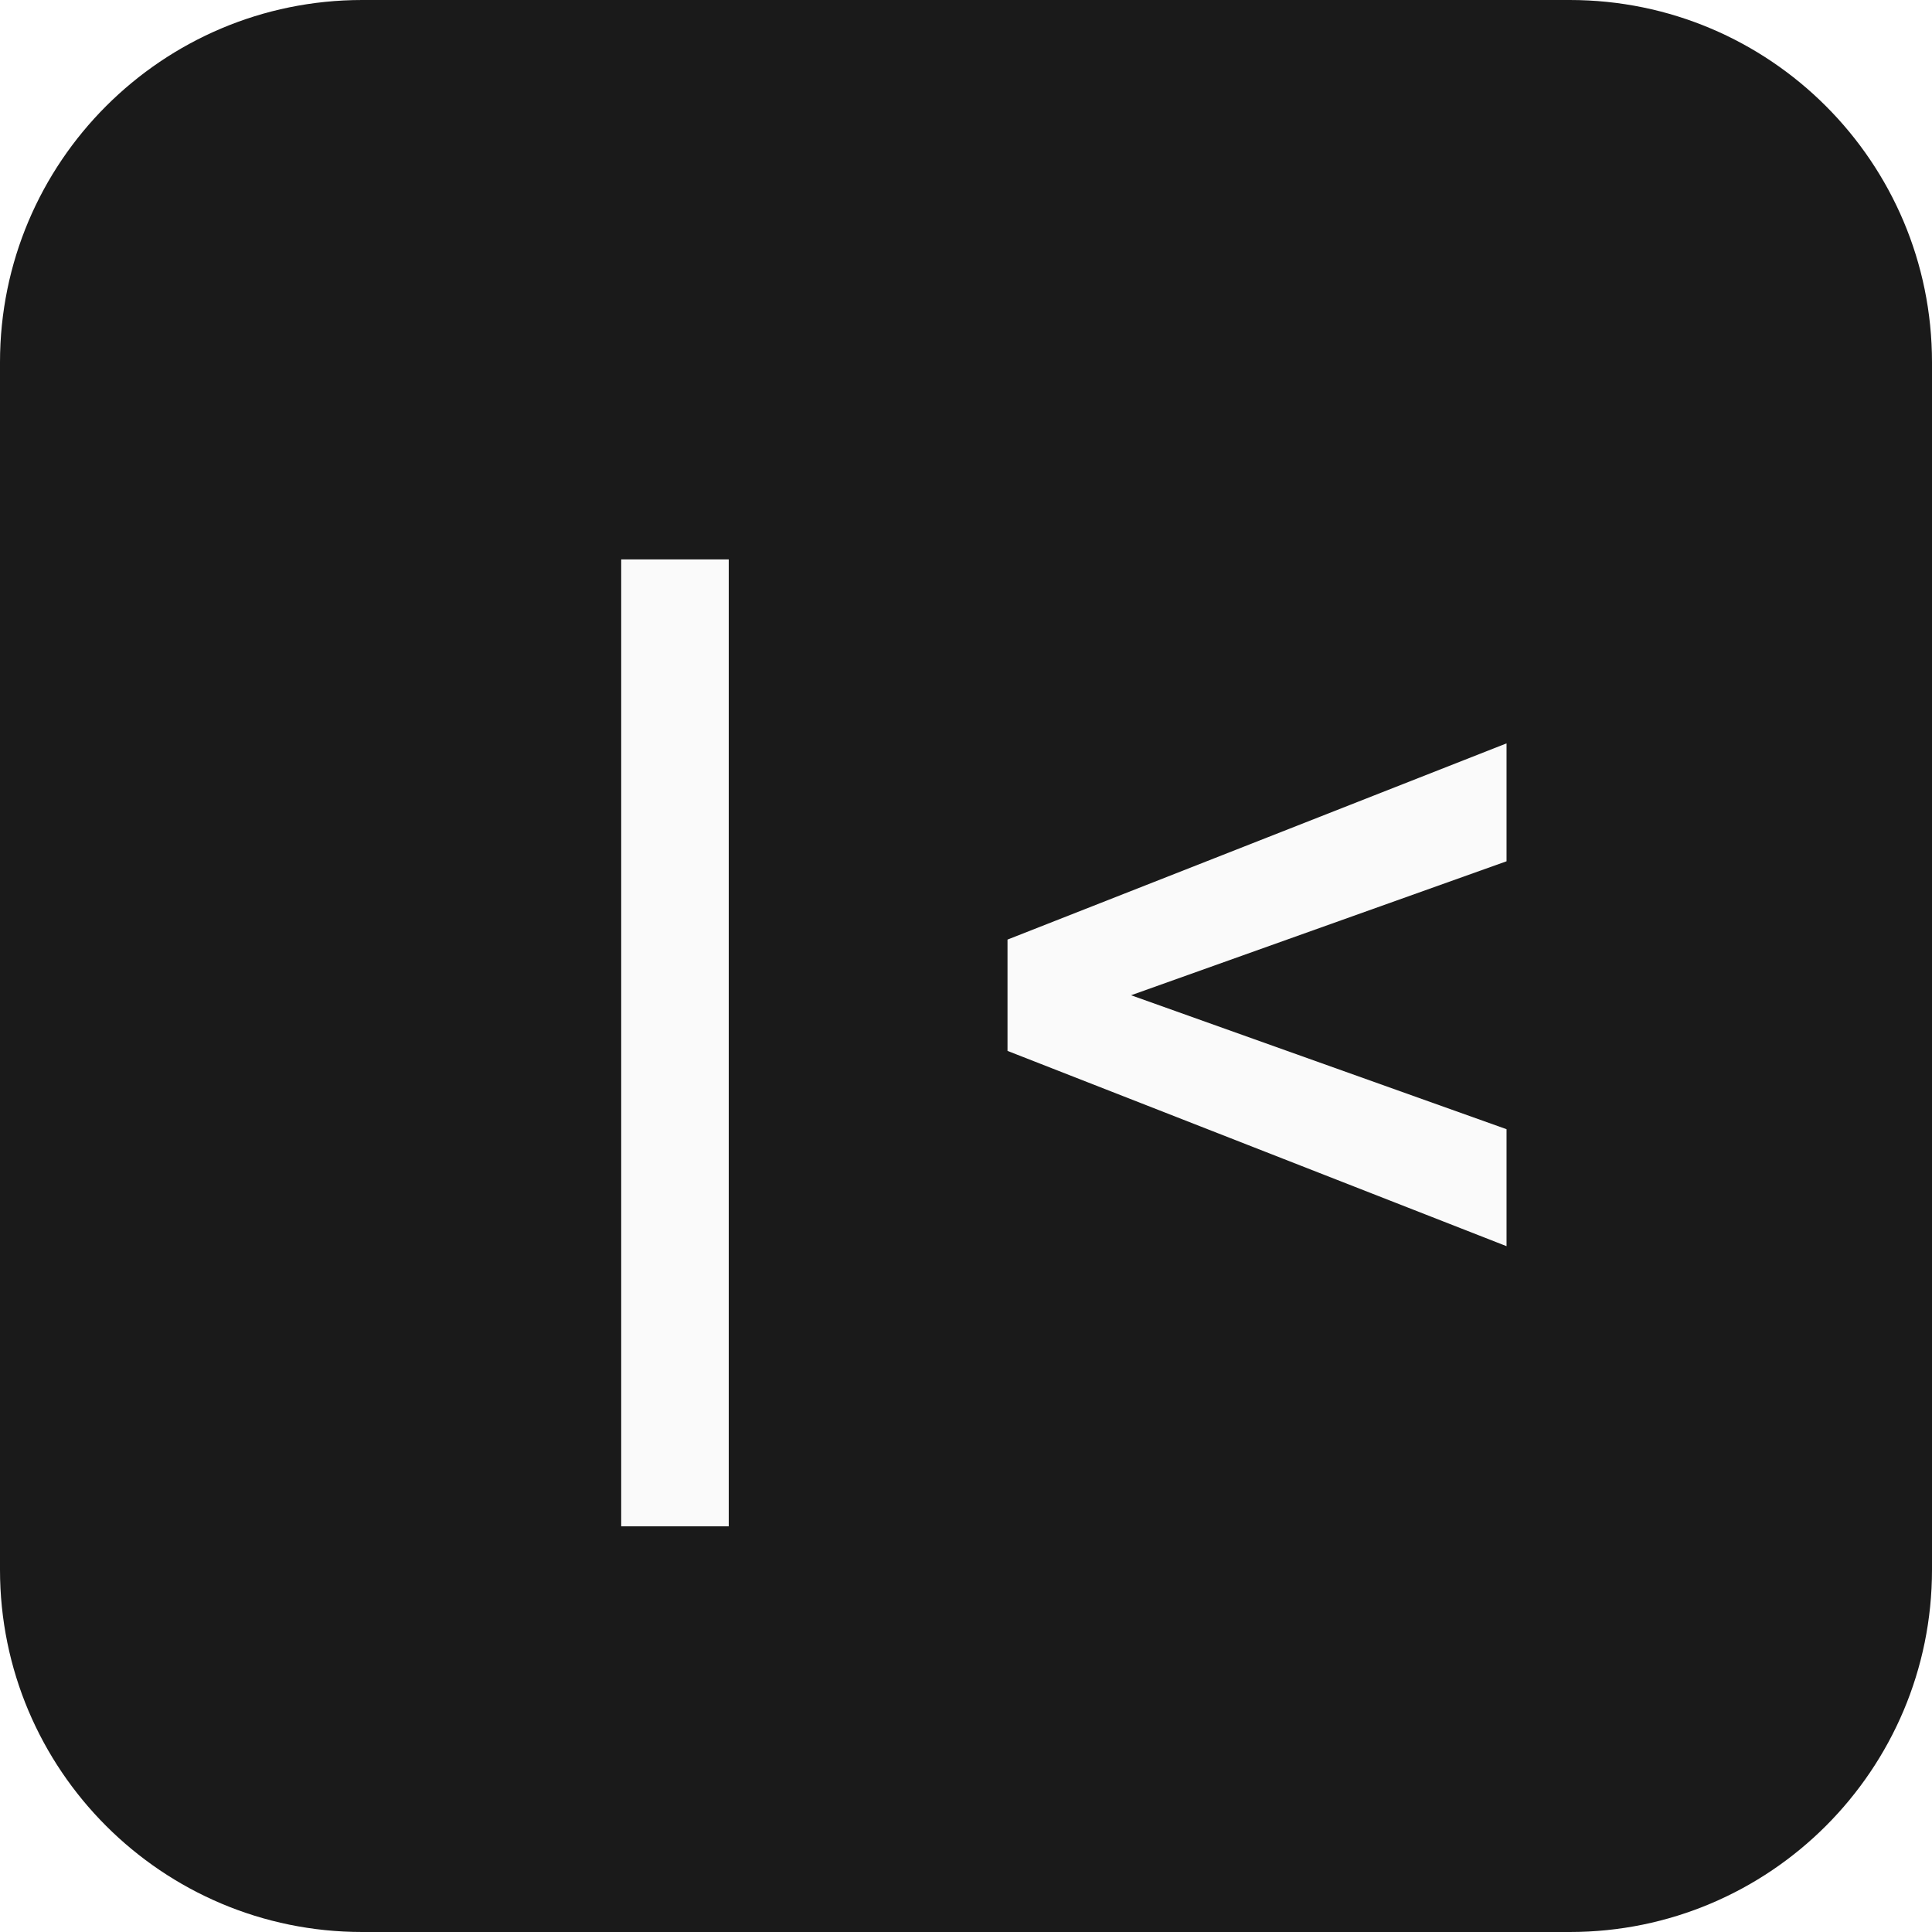
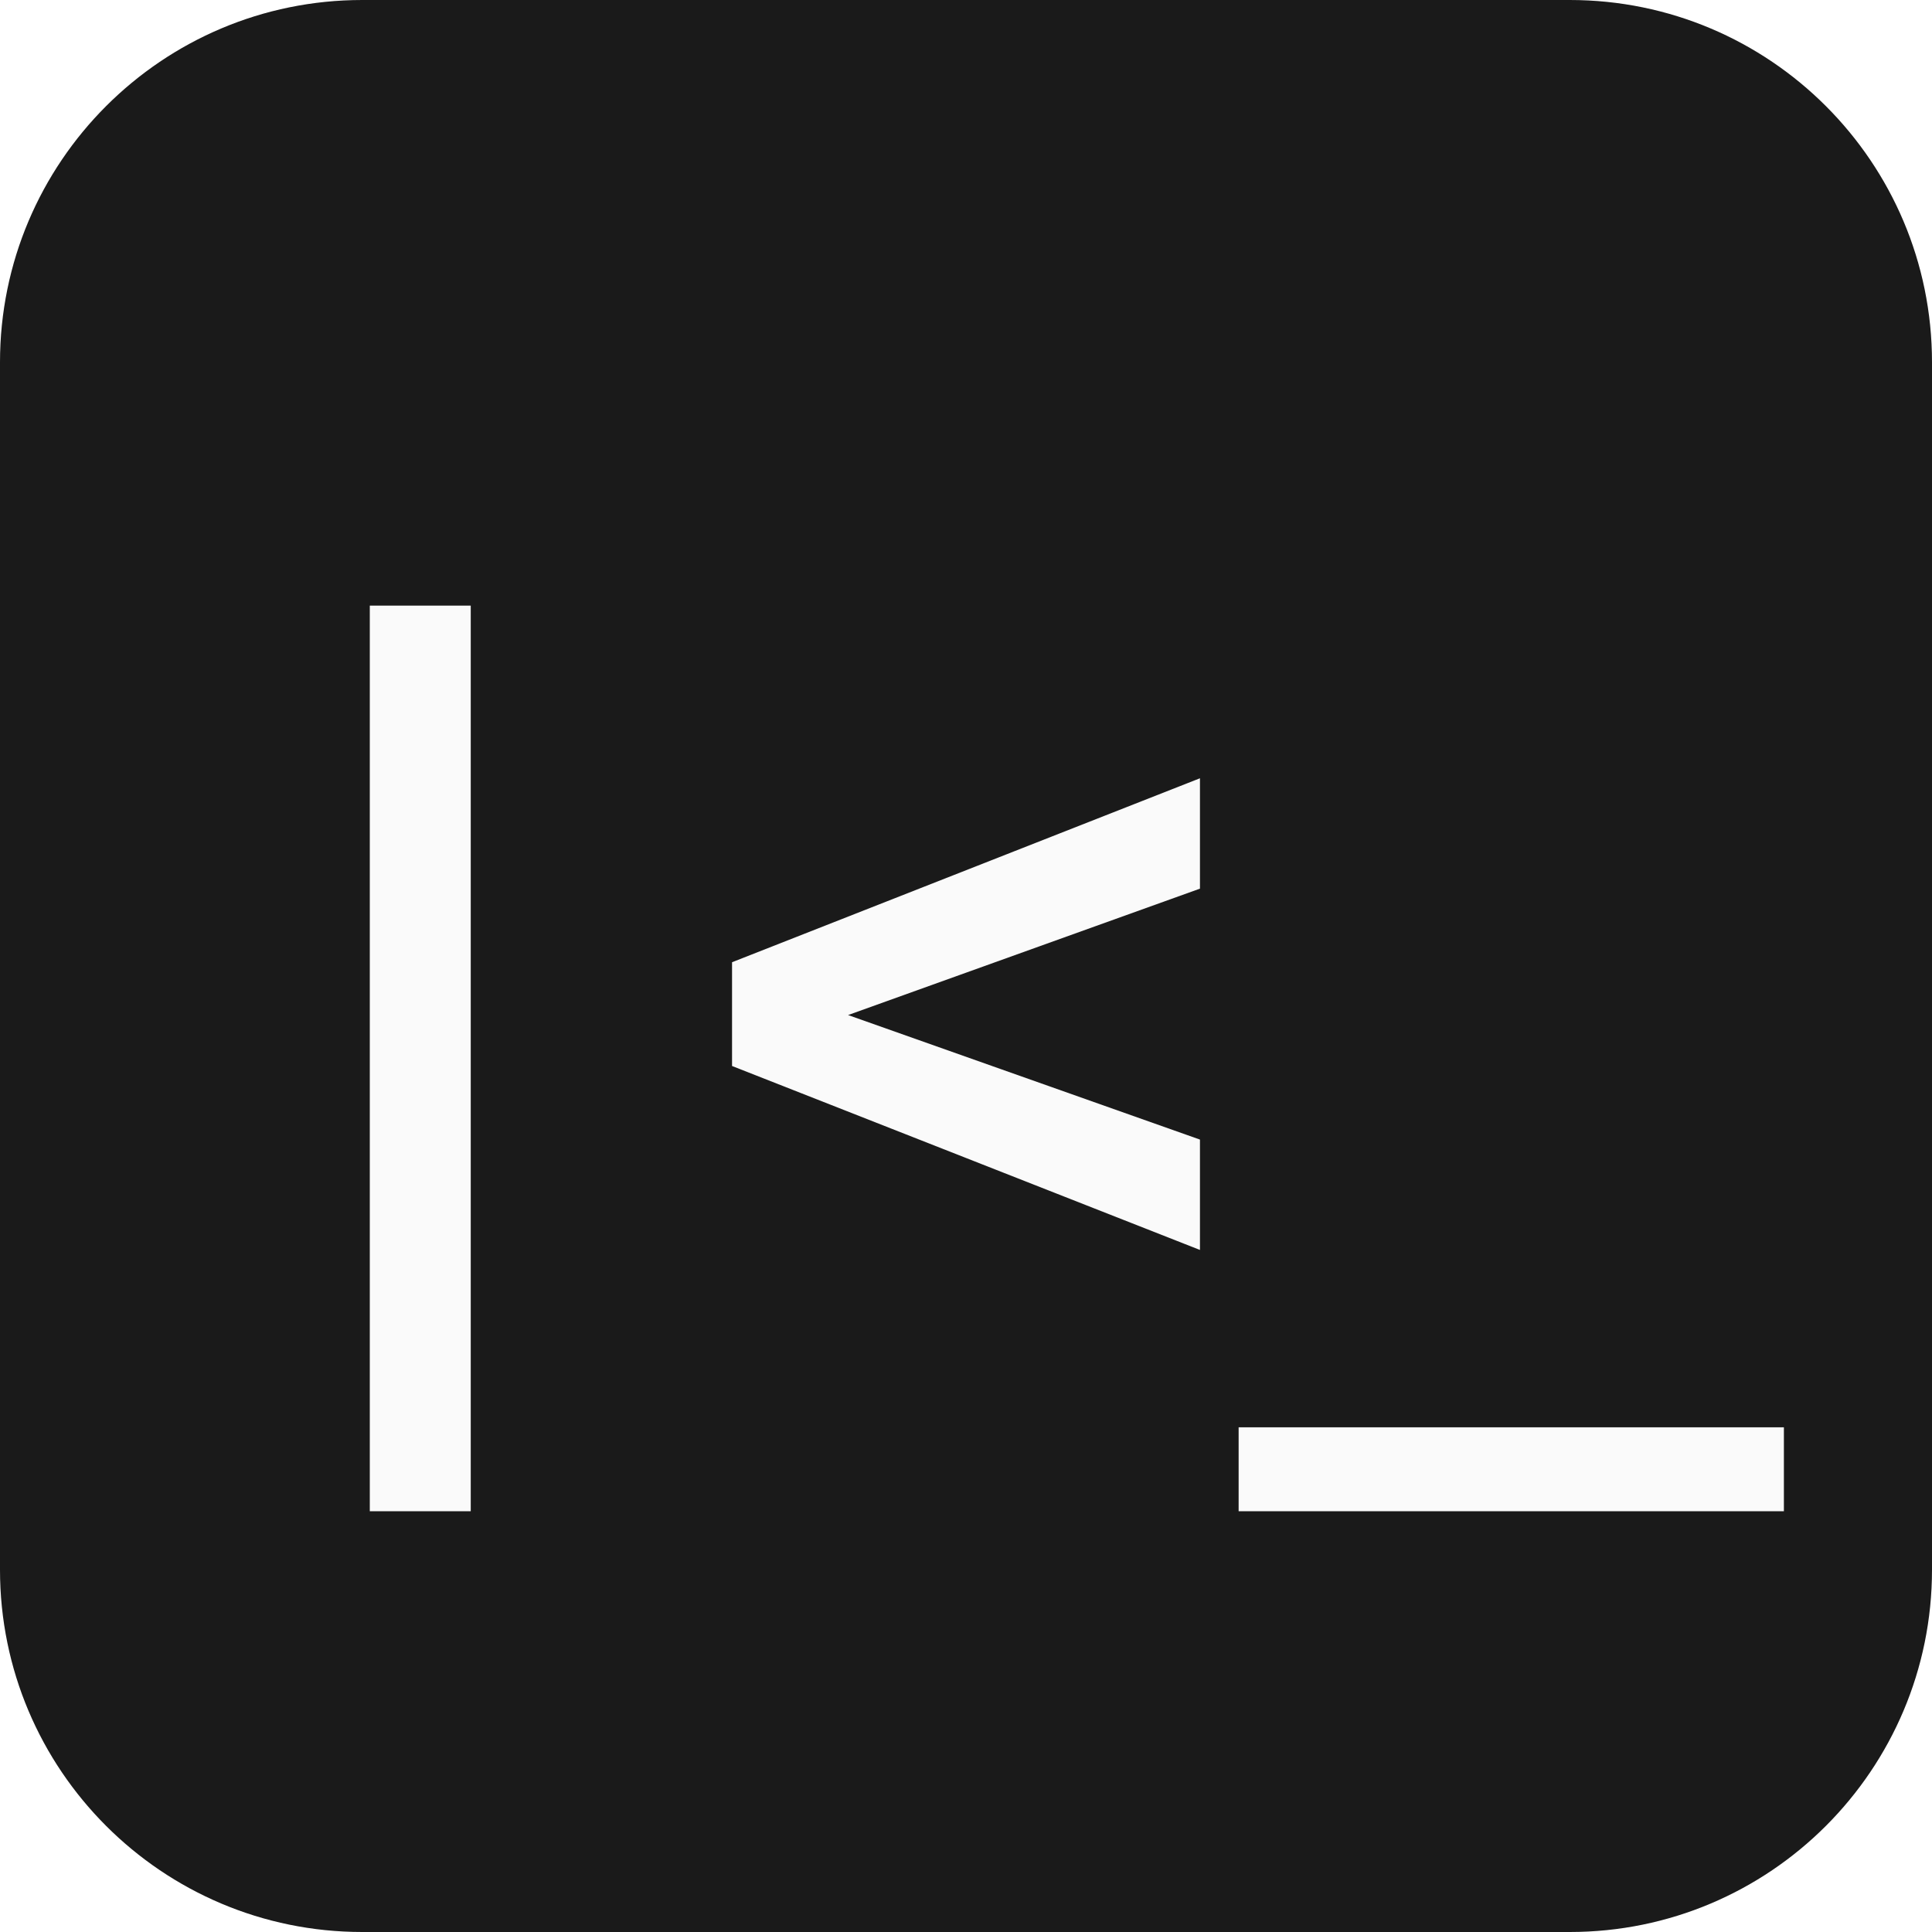
<svg xmlns="http://www.w3.org/2000/svg" viewBox="0 0 32 32">
  <rect width="32" height="32" rx="6" fill="#1a1a1a" />
-   <text x="16" y="21.5" font-family="ui-monospace, SFMono-Regular, Menlo, Consolas, monospace" font-size="16" font-weight="700" fill="#fafafa" text-anchor="middle">|&lt;</text>
+   <text x="16" y="21.5" font-family="ui-monospace, SFMono-Regular, Menlo, Consolas, monospace" font-size="15" font-weight="700" fill="#fafafa" text-anchor="middle">|&lt;_</text>
</svg>
